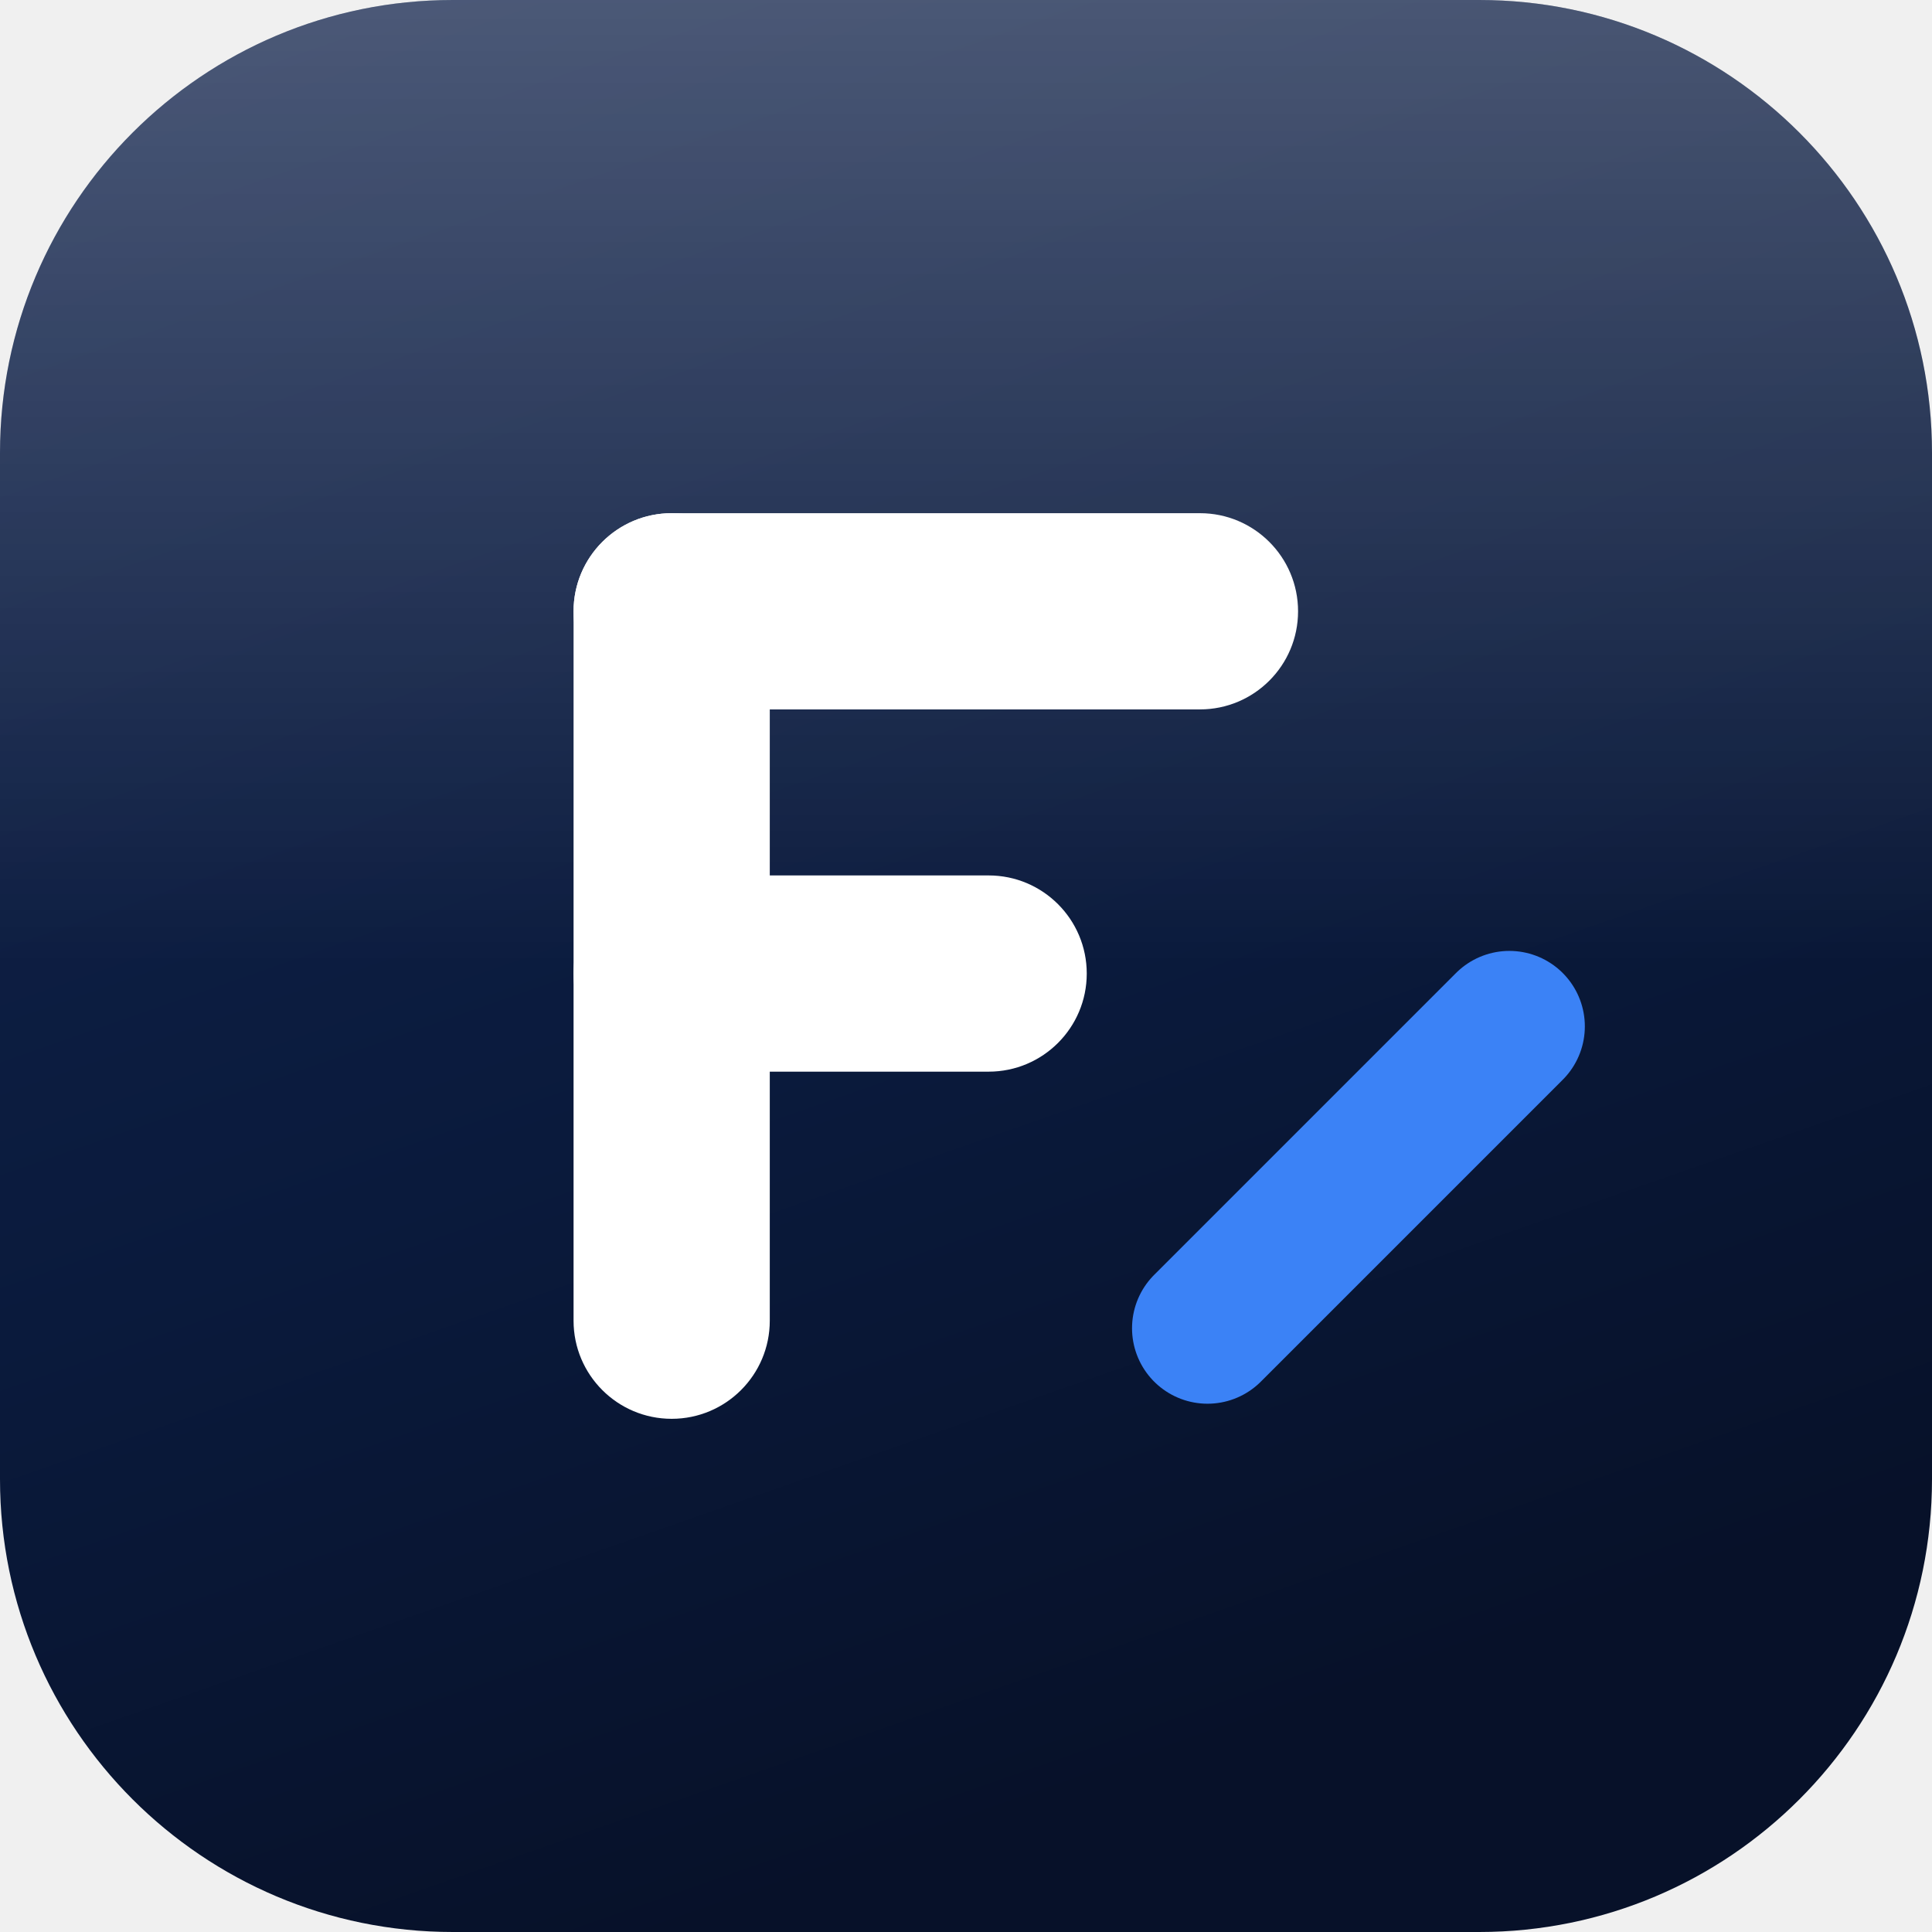
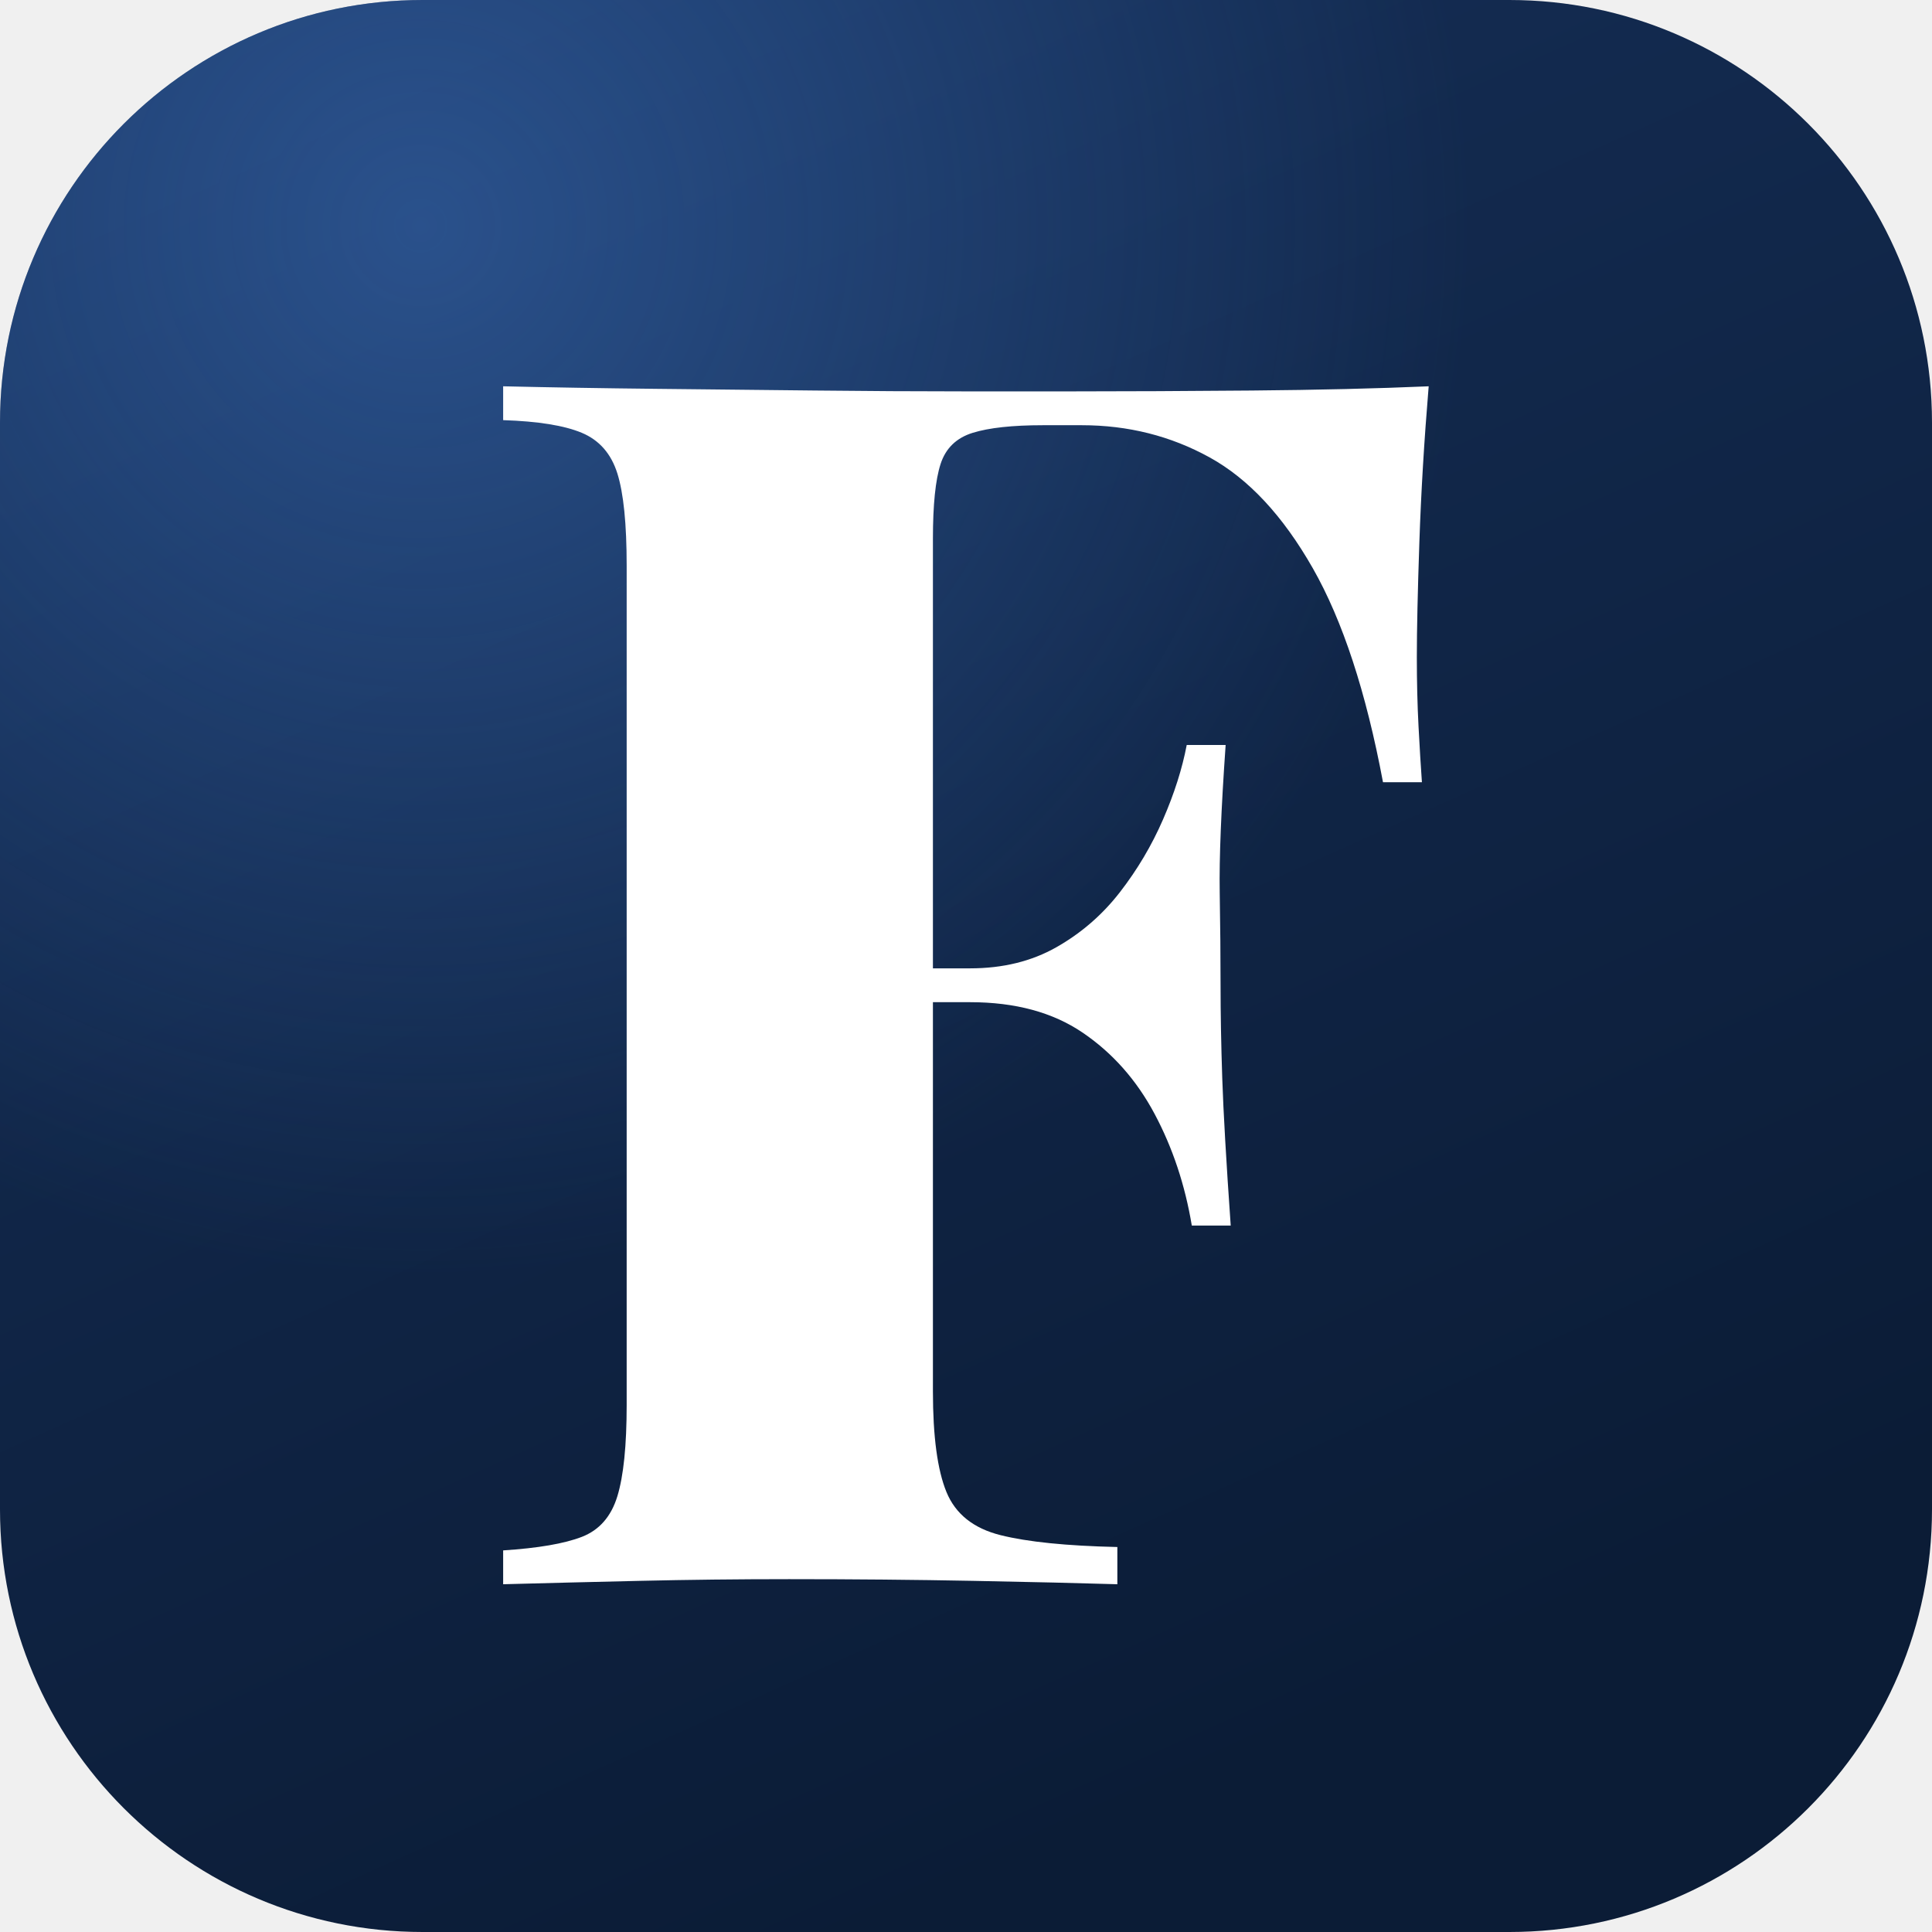
<svg xmlns="http://www.w3.org/2000/svg" viewBox="0 0 64 64" width="64" height="64" role="img" aria-label="FIAON">
  <defs>
-     <linearGradient id="fiFlaeche" x1="0" y1="0" x2="0.35" y2="1">
-       <stop offset="0" stop-color="#14264F" />
-       <stop offset="0.62" stop-color="#0A1A3C" />
-       <stop offset="1" stop-color="#071129" />
+     <linearGradient id="fiNavy" x1="0" y1="0" x2="0.45" y2="1">
+       <stop offset="0" stop-color="#16305a" />
+       <stop offset="1" stop-color="#0b1c36" />
    </linearGradient>
-     <linearGradient id="fiKante" x1="0" y1="0" x2="0" y2="1">
-       <stop offset="0" stop-color="#ffffff" stop-opacity="0.24" />
-       <stop offset="0.5" stop-color="#ffffff" stop-opacity="0" />
-     </linearGradient>
+     <radialGradient id="fiLicht" cx="0.22" cy="0.12" r="0.9">
+       <stop offset="0" stop-color="#4076c4" stop-opacity=".5" />
+       <stop offset=".6" stop-color="#4076c4" stop-opacity="0" />
+     </radialGradient>
  </defs>
-   <rect width="64" height="64" rx="15" fill="url(#fiFlaeche)" />
-   <rect width="64" height="64" rx="15" fill="url(#fiKante)" />
-   <g fill="#ffffff">
-     <rect x="19" y="17" width="6.5" height="30" rx="3.25" />
-     <rect x="19" y="17" width="24" height="6.5" rx="3.25" />
-     <rect x="19" y="29" width="17" height="6.5" rx="3.25" />
-   </g>
-   <path d="M40 44 L50 34" stroke="#3B82F6" stroke-width="5" stroke-linecap="round" />
+   <rect width="64" height="64" rx="14" fill="url(#fiNavy)" />
+   <rect width="64" height="64" rx="14" fill="url(#fiLicht)" />
+   <path fill="#ffffff" transform="translate(14.93 52.48) scale(0.05605)" d="M578 -708Q574 -660 572.5 -616Q571 -572 571 -548Q571 -526 572 -507Q573 -488 574 -474H551Q536 -554 509.5 -600.5Q483 -647 448.5 -666Q414 -685 373 -685H350Q323 -685 308.5 -680.5Q294 -676 289.5 -662Q285 -648 285 -618V-114Q285 -74 293 -54.5Q301 -35 325 -29Q349 -23 394 -22V0Q361 -1 309 -2Q257 -3 200 -3Q155 -3 111.5 -2Q68 -1 31 0V-20Q62 -22 77.5 -28Q93 -34 98.5 -52Q104 -70 104 -106V-602Q104 -639 98.5 -656.5Q93 -674 77.5 -680.5Q62 -687 31 -688V-708Q74 -707 121.5 -706.5Q169 -706 215.5 -705.5Q262 -705 302.5 -705Q343 -705 369 -705Q415 -705 473.5 -705.5Q532 -706 578 -708ZM431 -364Q431 -364 431 -354Q431 -344 431 -344H255Q255 -344 255 -354Q255 -364 255 -364ZM458 -496Q454 -439 454.5 -409Q455 -379 455 -354Q455 -329 456 -299Q457 -269 461 -212H438Q432 -248 416 -278Q400 -308 373.5 -326Q347 -344 307 -344V-364Q336 -364 358 -376.5Q380 -389 395.5 -409Q411 -429 421 -452Q431 -475 435 -496Z" />
</svg>
